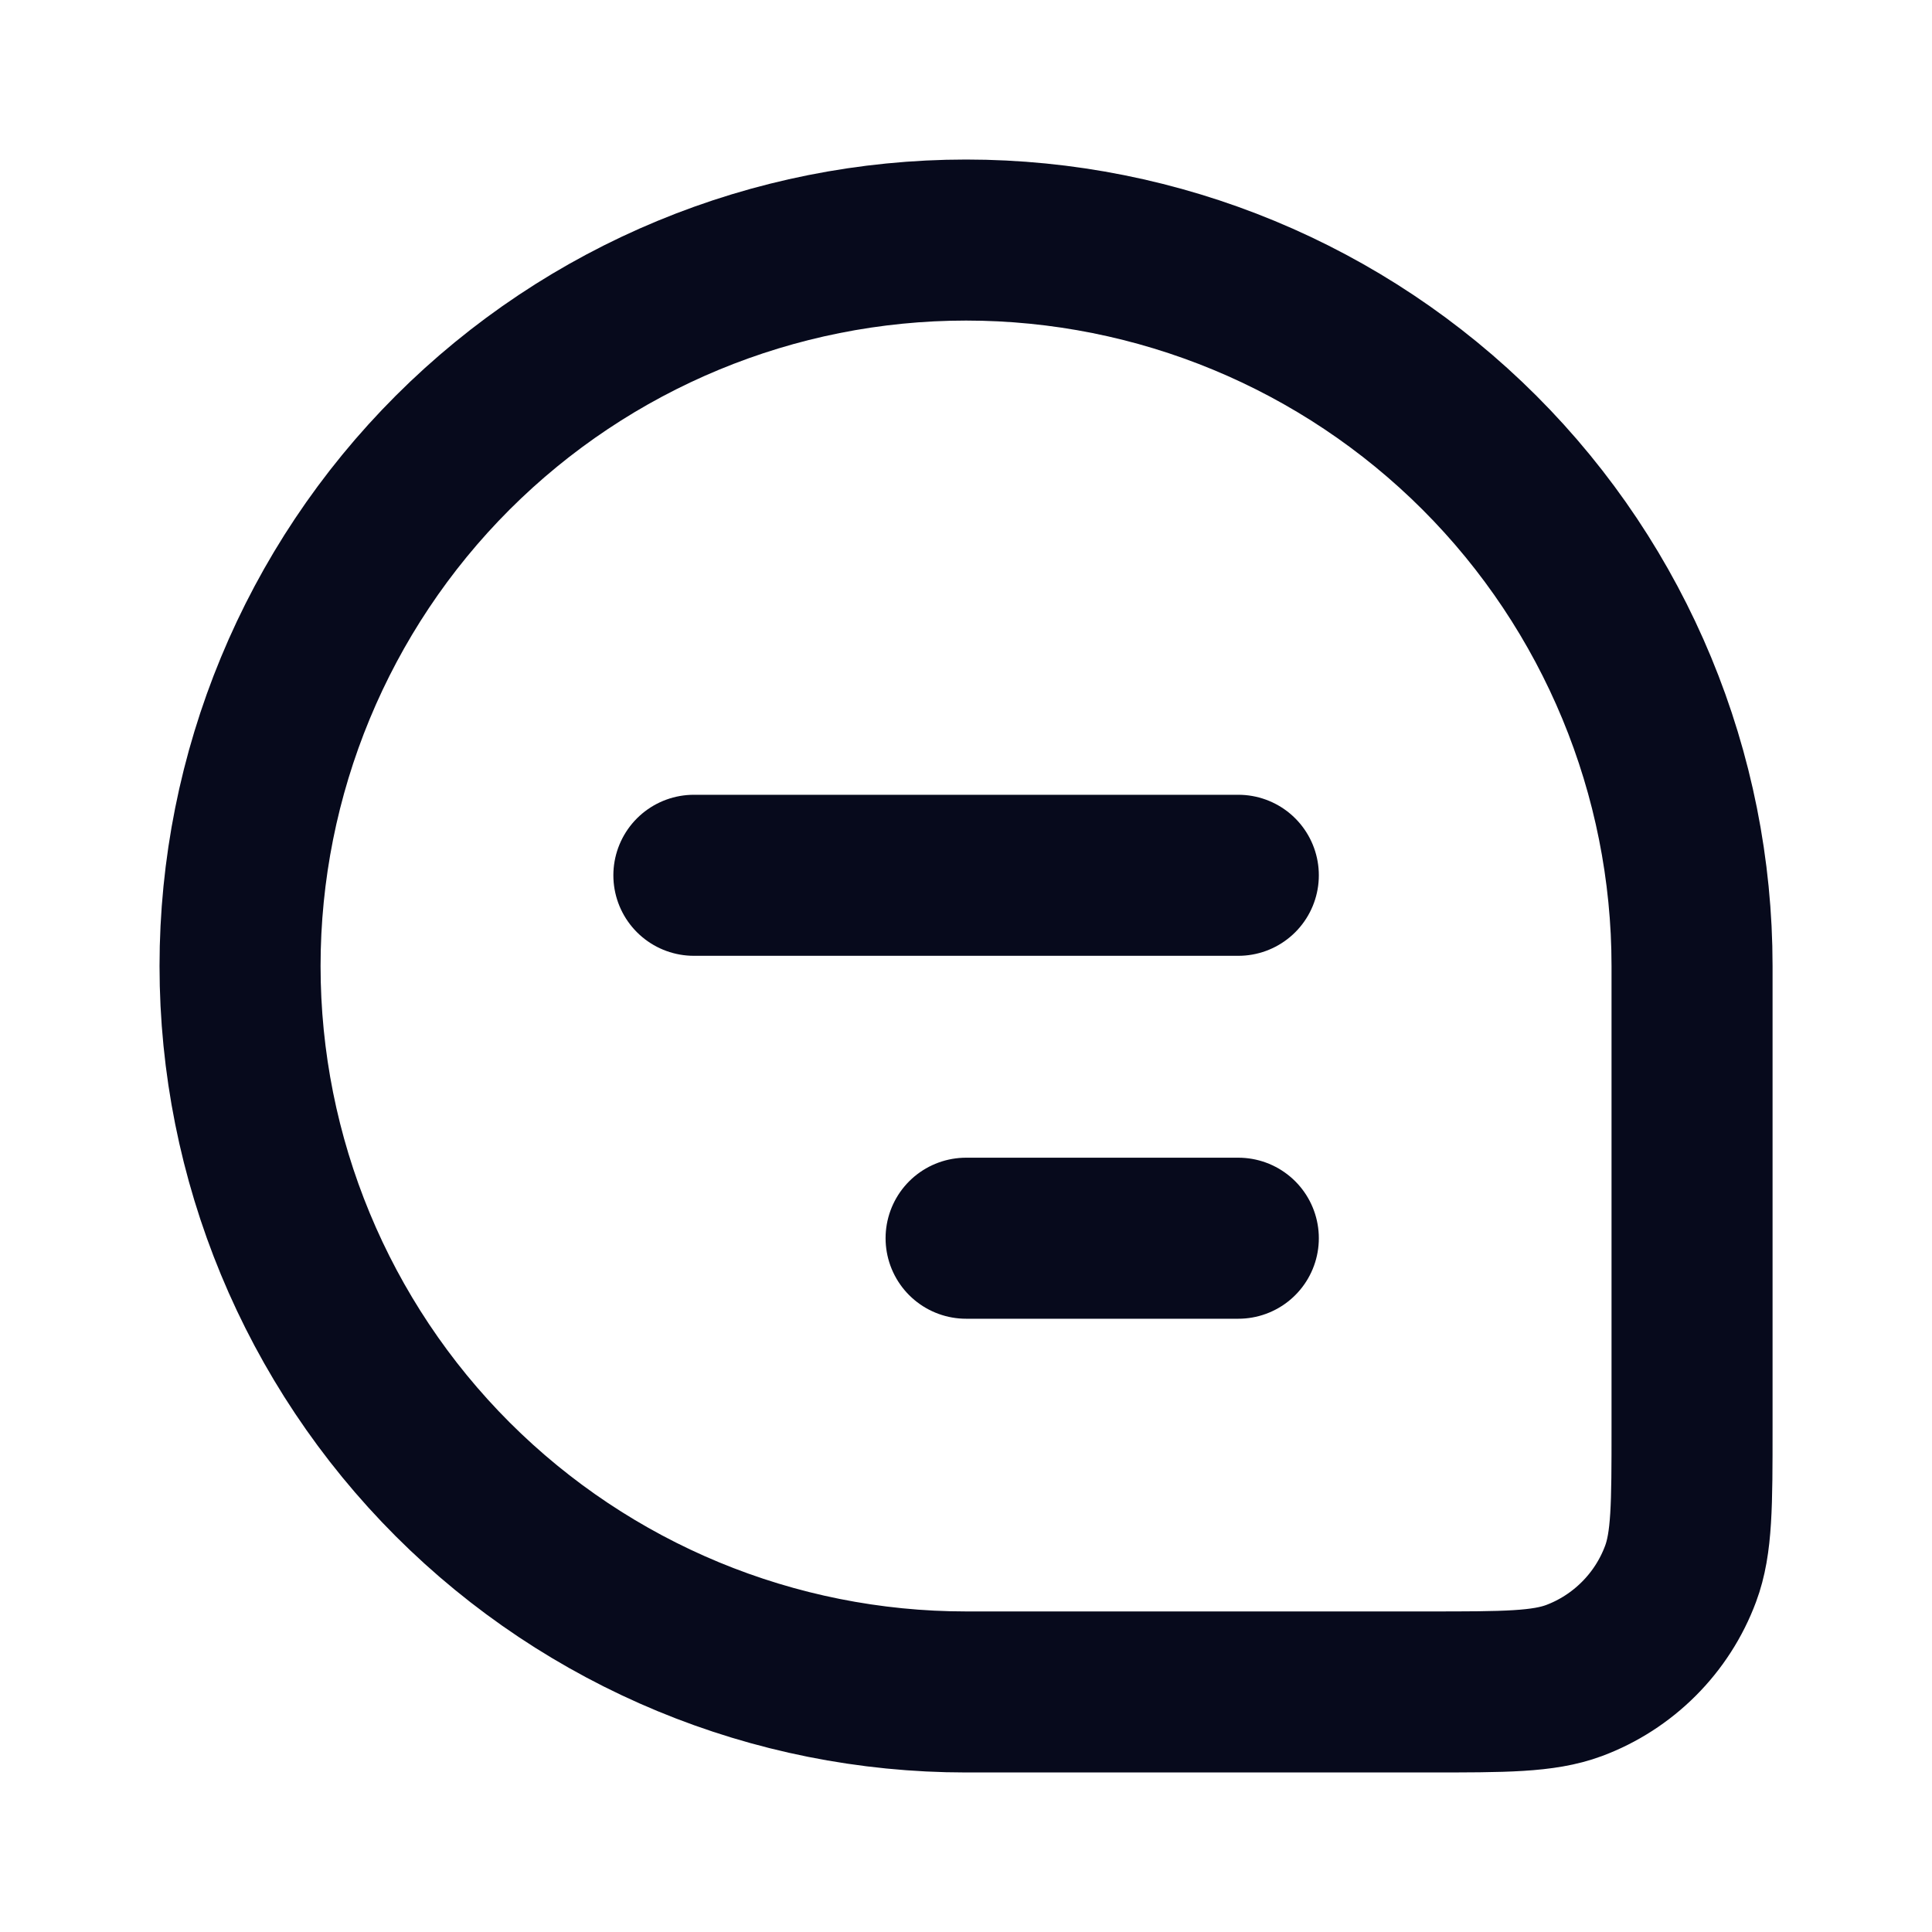
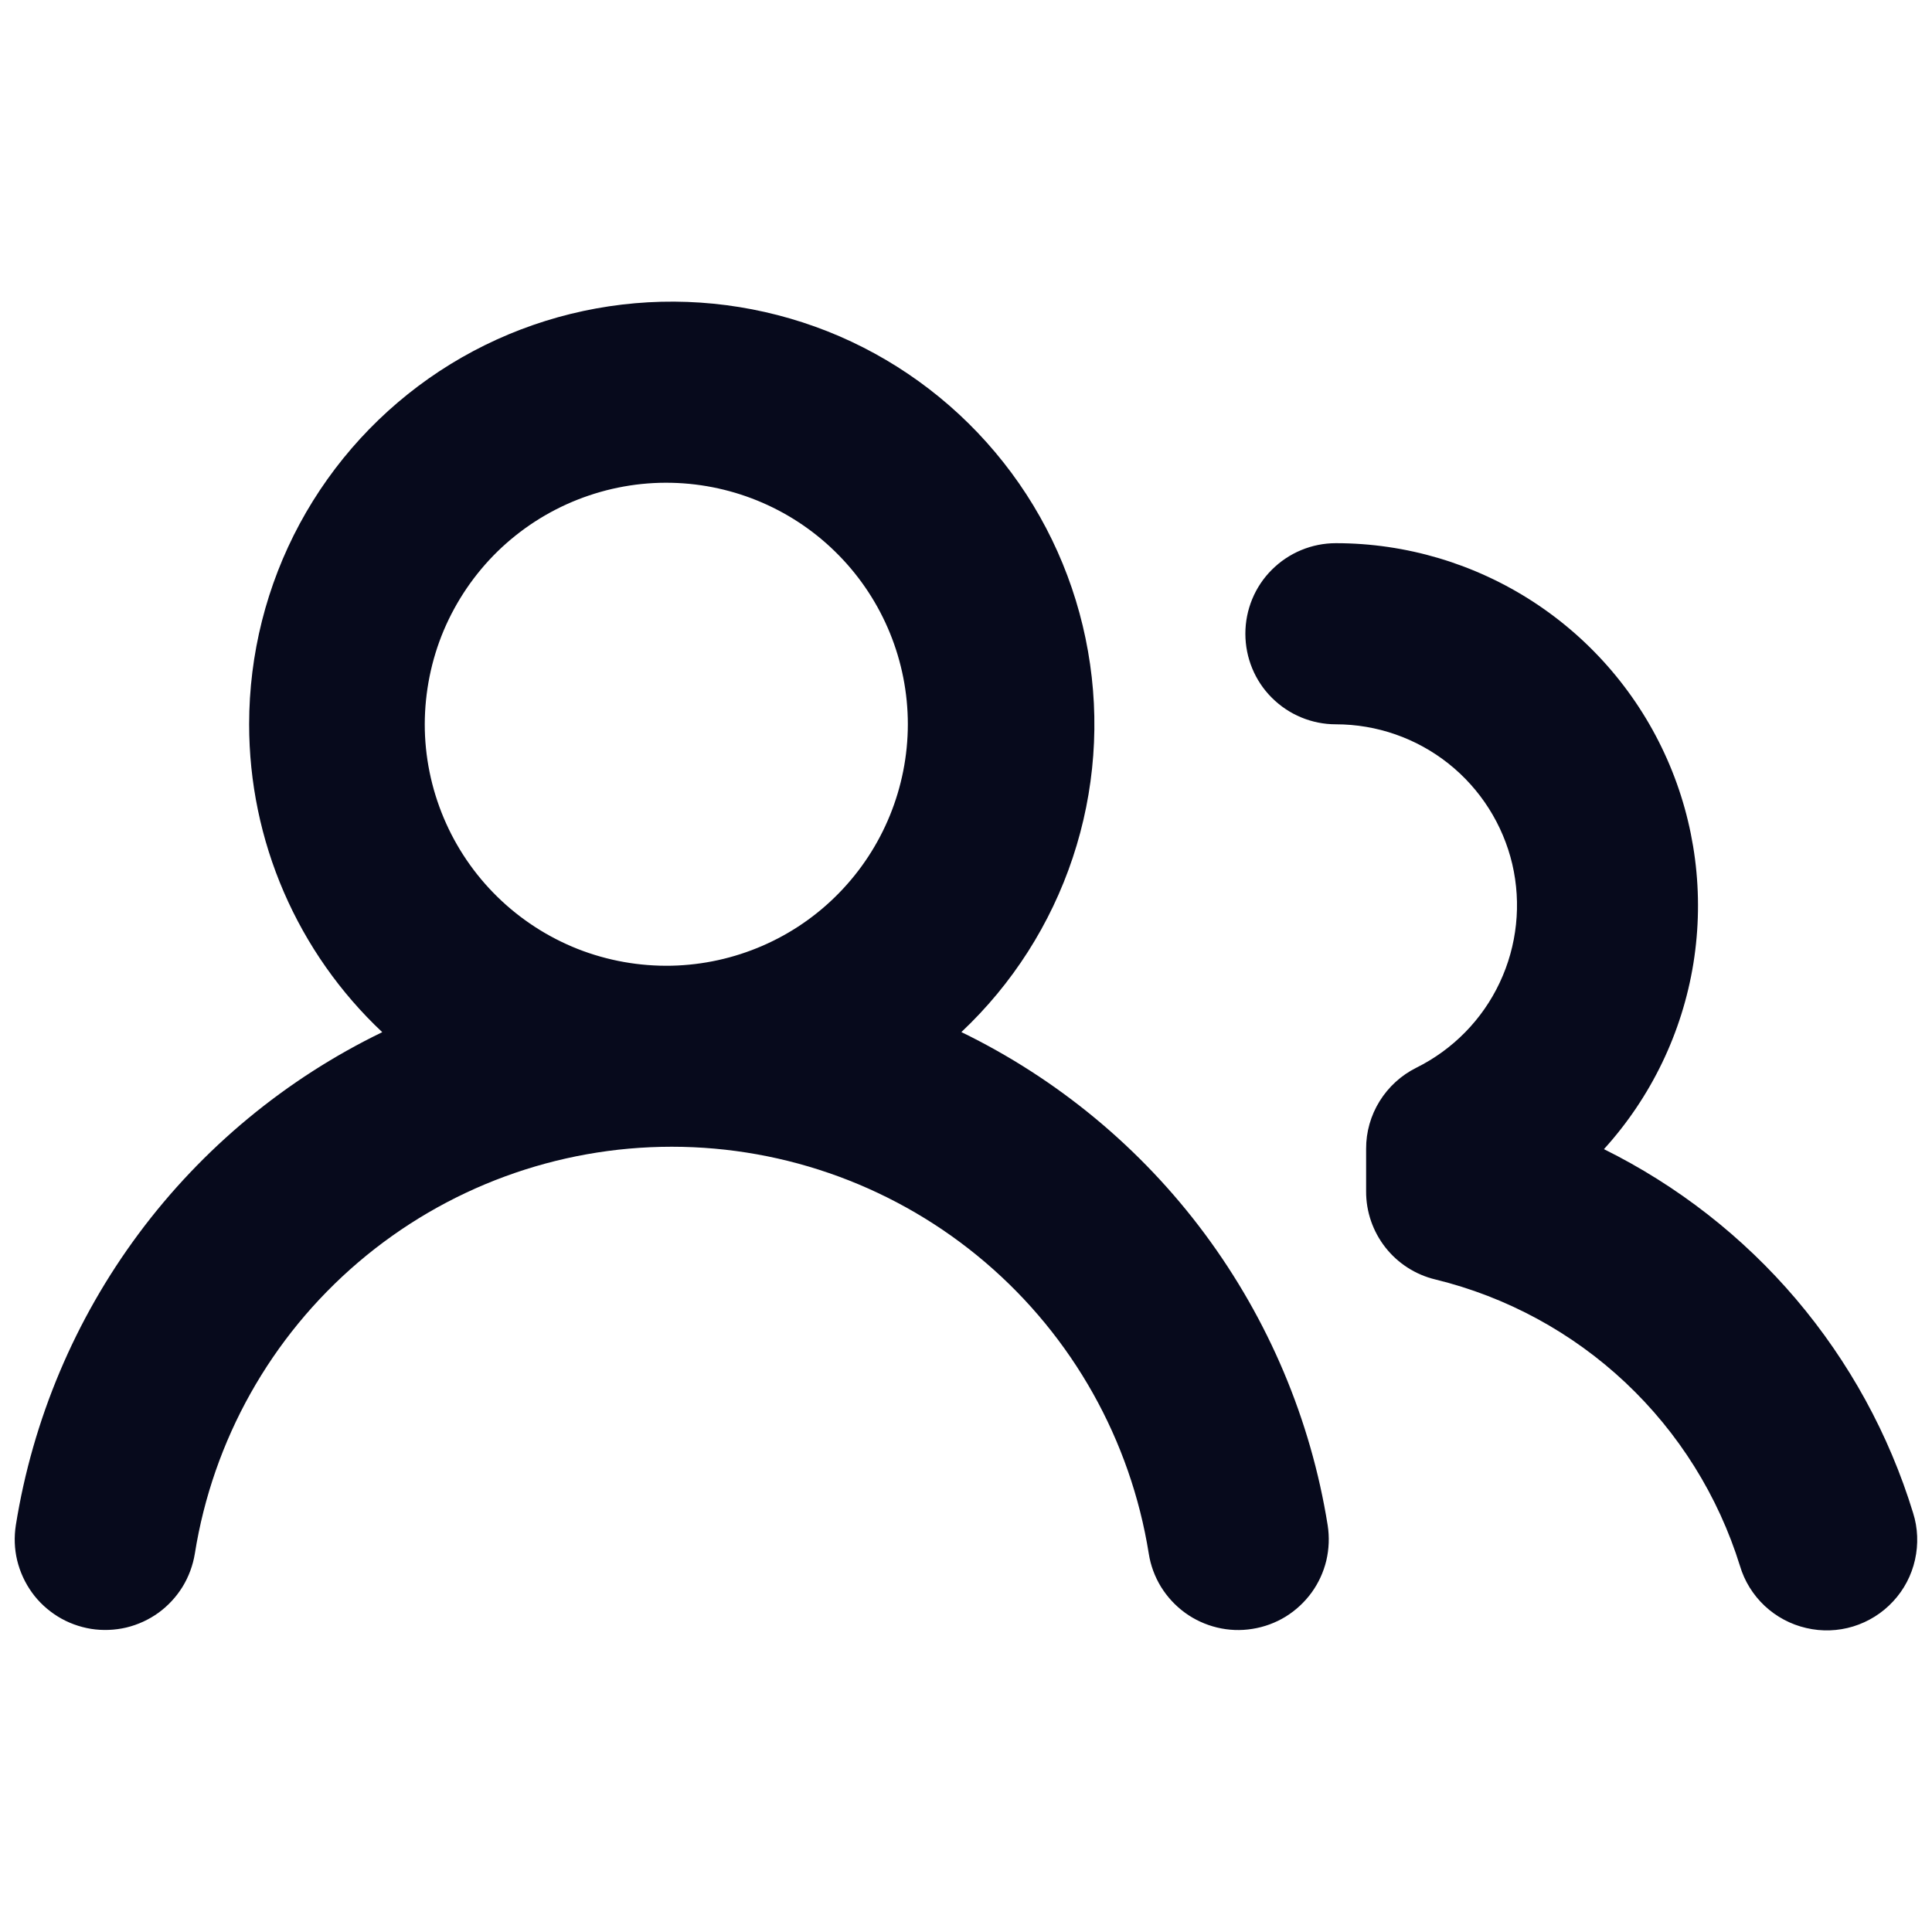
<svg xmlns="http://www.w3.org/2000/svg" width="20" height="20" viewBox="0 0 20 20" fill="none">
-   <path d="M2.485 10C2.485 8.007 3.277 6.095 4.686 4.686C6.096 3.277 8.007 2.485 10.001 2.485C11.994 2.485 13.905 3.277 15.315 4.686C16.724 6.095 17.516 8.007 17.516 10V14.781C17.516 15.578 17.516 15.975 17.397 16.293C17.303 16.545 17.156 16.774 16.965 16.965C16.775 17.155 16.546 17.303 16.294 17.397C15.975 17.515 15.578 17.515 14.782 17.515H10.001C8.007 17.515 6.096 16.723 4.686 15.314C3.277 13.905 2.485 11.993 2.485 10Z" stroke="#070A1C" style="stroke:#070A1C;stroke:color(display-p3 0.028 0.039 0.11);stroke-opacity:1;" stroke-width="1.667" />
-   <path d="M7.183 9.061H12.819M10.001 12.818H12.819" stroke="#070A1C" style="stroke:#070A1C;stroke:color(display-p3 0.028 0.039 0.11);stroke-opacity:1;" stroke-width="1.667" stroke-linecap="round" stroke-linejoin="round" />
+   <path d="M2.579 7.498C2.579 6.773 2.759 6.059 3.103 5.421C3.448 4.782 3.945 4.24 4.551 3.841C5.157 3.443 5.852 3.202 6.575 3.139C7.297 3.076 8.024 3.194 8.69 3.481C9.355 3.769 9.939 4.218 10.388 4.787C10.838 5.356 11.138 6.028 11.263 6.742C11.389 7.457 11.334 8.191 11.105 8.879C10.876 9.567 10.48 10.187 9.952 10.684C10.947 11.168 11.812 11.884 12.472 12.773C13.132 13.662 13.569 14.696 13.744 15.789C13.763 15.911 13.758 16.035 13.73 16.155C13.701 16.275 13.649 16.388 13.577 16.487C13.504 16.587 13.413 16.671 13.308 16.736C13.203 16.8 13.086 16.843 12.965 16.862C12.843 16.882 12.719 16.877 12.599 16.848C12.479 16.819 12.366 16.767 12.267 16.695C12.167 16.622 12.083 16.531 12.018 16.426C11.954 16.321 11.911 16.205 11.892 16.083C11.704 14.908 11.104 13.839 10.199 13.067C9.294 12.295 8.143 11.871 6.954 11.871C5.765 11.871 4.614 12.295 3.709 13.067C2.804 13.839 2.204 14.908 2.017 16.083C1.997 16.205 1.954 16.321 1.89 16.426C1.825 16.531 1.741 16.622 1.641 16.695C1.541 16.767 1.428 16.819 1.308 16.848C1.189 16.876 1.064 16.881 0.943 16.862C0.821 16.842 0.704 16.799 0.6 16.735C0.495 16.67 0.403 16.586 0.331 16.486C0.259 16.386 0.207 16.273 0.178 16.154C0.149 16.034 0.145 15.91 0.164 15.788C0.339 14.695 0.775 13.66 1.435 12.772C2.095 11.884 2.96 11.168 3.957 10.685C3.522 10.276 3.175 9.782 2.938 9.234C2.701 8.686 2.579 8.095 2.579 7.498ZM13.829 5.623C14.555 5.623 15.266 5.835 15.874 6.231C16.483 6.628 16.963 7.192 17.257 7.857C17.551 8.521 17.645 9.256 17.53 9.973C17.414 10.69 17.092 11.358 16.604 11.896C17.365 12.273 18.042 12.801 18.592 13.448C19.142 14.096 19.555 14.848 19.804 15.661C19.854 15.818 19.86 15.986 19.824 16.147C19.788 16.308 19.71 16.457 19.597 16.578C19.485 16.699 19.343 16.788 19.184 16.837C19.027 16.885 18.859 16.891 18.698 16.853C18.537 16.816 18.389 16.737 18.268 16.624C18.148 16.511 18.059 16.369 18.012 16.21C17.787 15.486 17.379 14.832 16.826 14.312C16.274 13.793 15.596 13.425 14.859 13.245C14.654 13.196 14.472 13.079 14.342 12.914C14.212 12.748 14.141 12.544 14.142 12.333V11.893C14.141 11.718 14.19 11.547 14.282 11.399C14.374 11.251 14.505 11.131 14.662 11.053C15.04 10.865 15.345 10.555 15.525 10.172C15.705 9.79 15.751 9.357 15.655 8.945C15.558 8.534 15.325 8.167 14.994 7.904C14.662 7.641 14.252 7.498 13.829 7.498C13.58 7.498 13.342 7.399 13.166 7.223C12.99 7.048 12.892 6.809 12.892 6.56C12.892 6.312 12.99 6.073 13.166 5.898C13.342 5.722 13.58 5.623 13.829 5.623ZM6.954 4.998C6.621 4.99 6.29 5.05 5.98 5.172C5.67 5.294 5.388 5.477 5.15 5.709C4.912 5.942 4.723 6.22 4.593 6.527C4.464 6.834 4.398 7.164 4.397 7.497C4.397 7.83 4.464 8.159 4.593 8.466C4.722 8.773 4.911 9.051 5.149 9.284C5.387 9.517 5.669 9.7 5.979 9.823C6.289 9.945 6.62 10.004 6.953 9.997C7.606 9.982 8.228 9.713 8.684 9.246C9.141 8.779 9.397 8.151 9.398 7.498C9.398 6.845 9.142 6.217 8.685 5.75C8.229 5.283 7.607 5.013 6.954 4.998Z" fill="#070A1C" style="fill:#070A1C;fill:color(display-p3 0.028 0.039 0.11);fill-opacity:1;" />
</svg>
